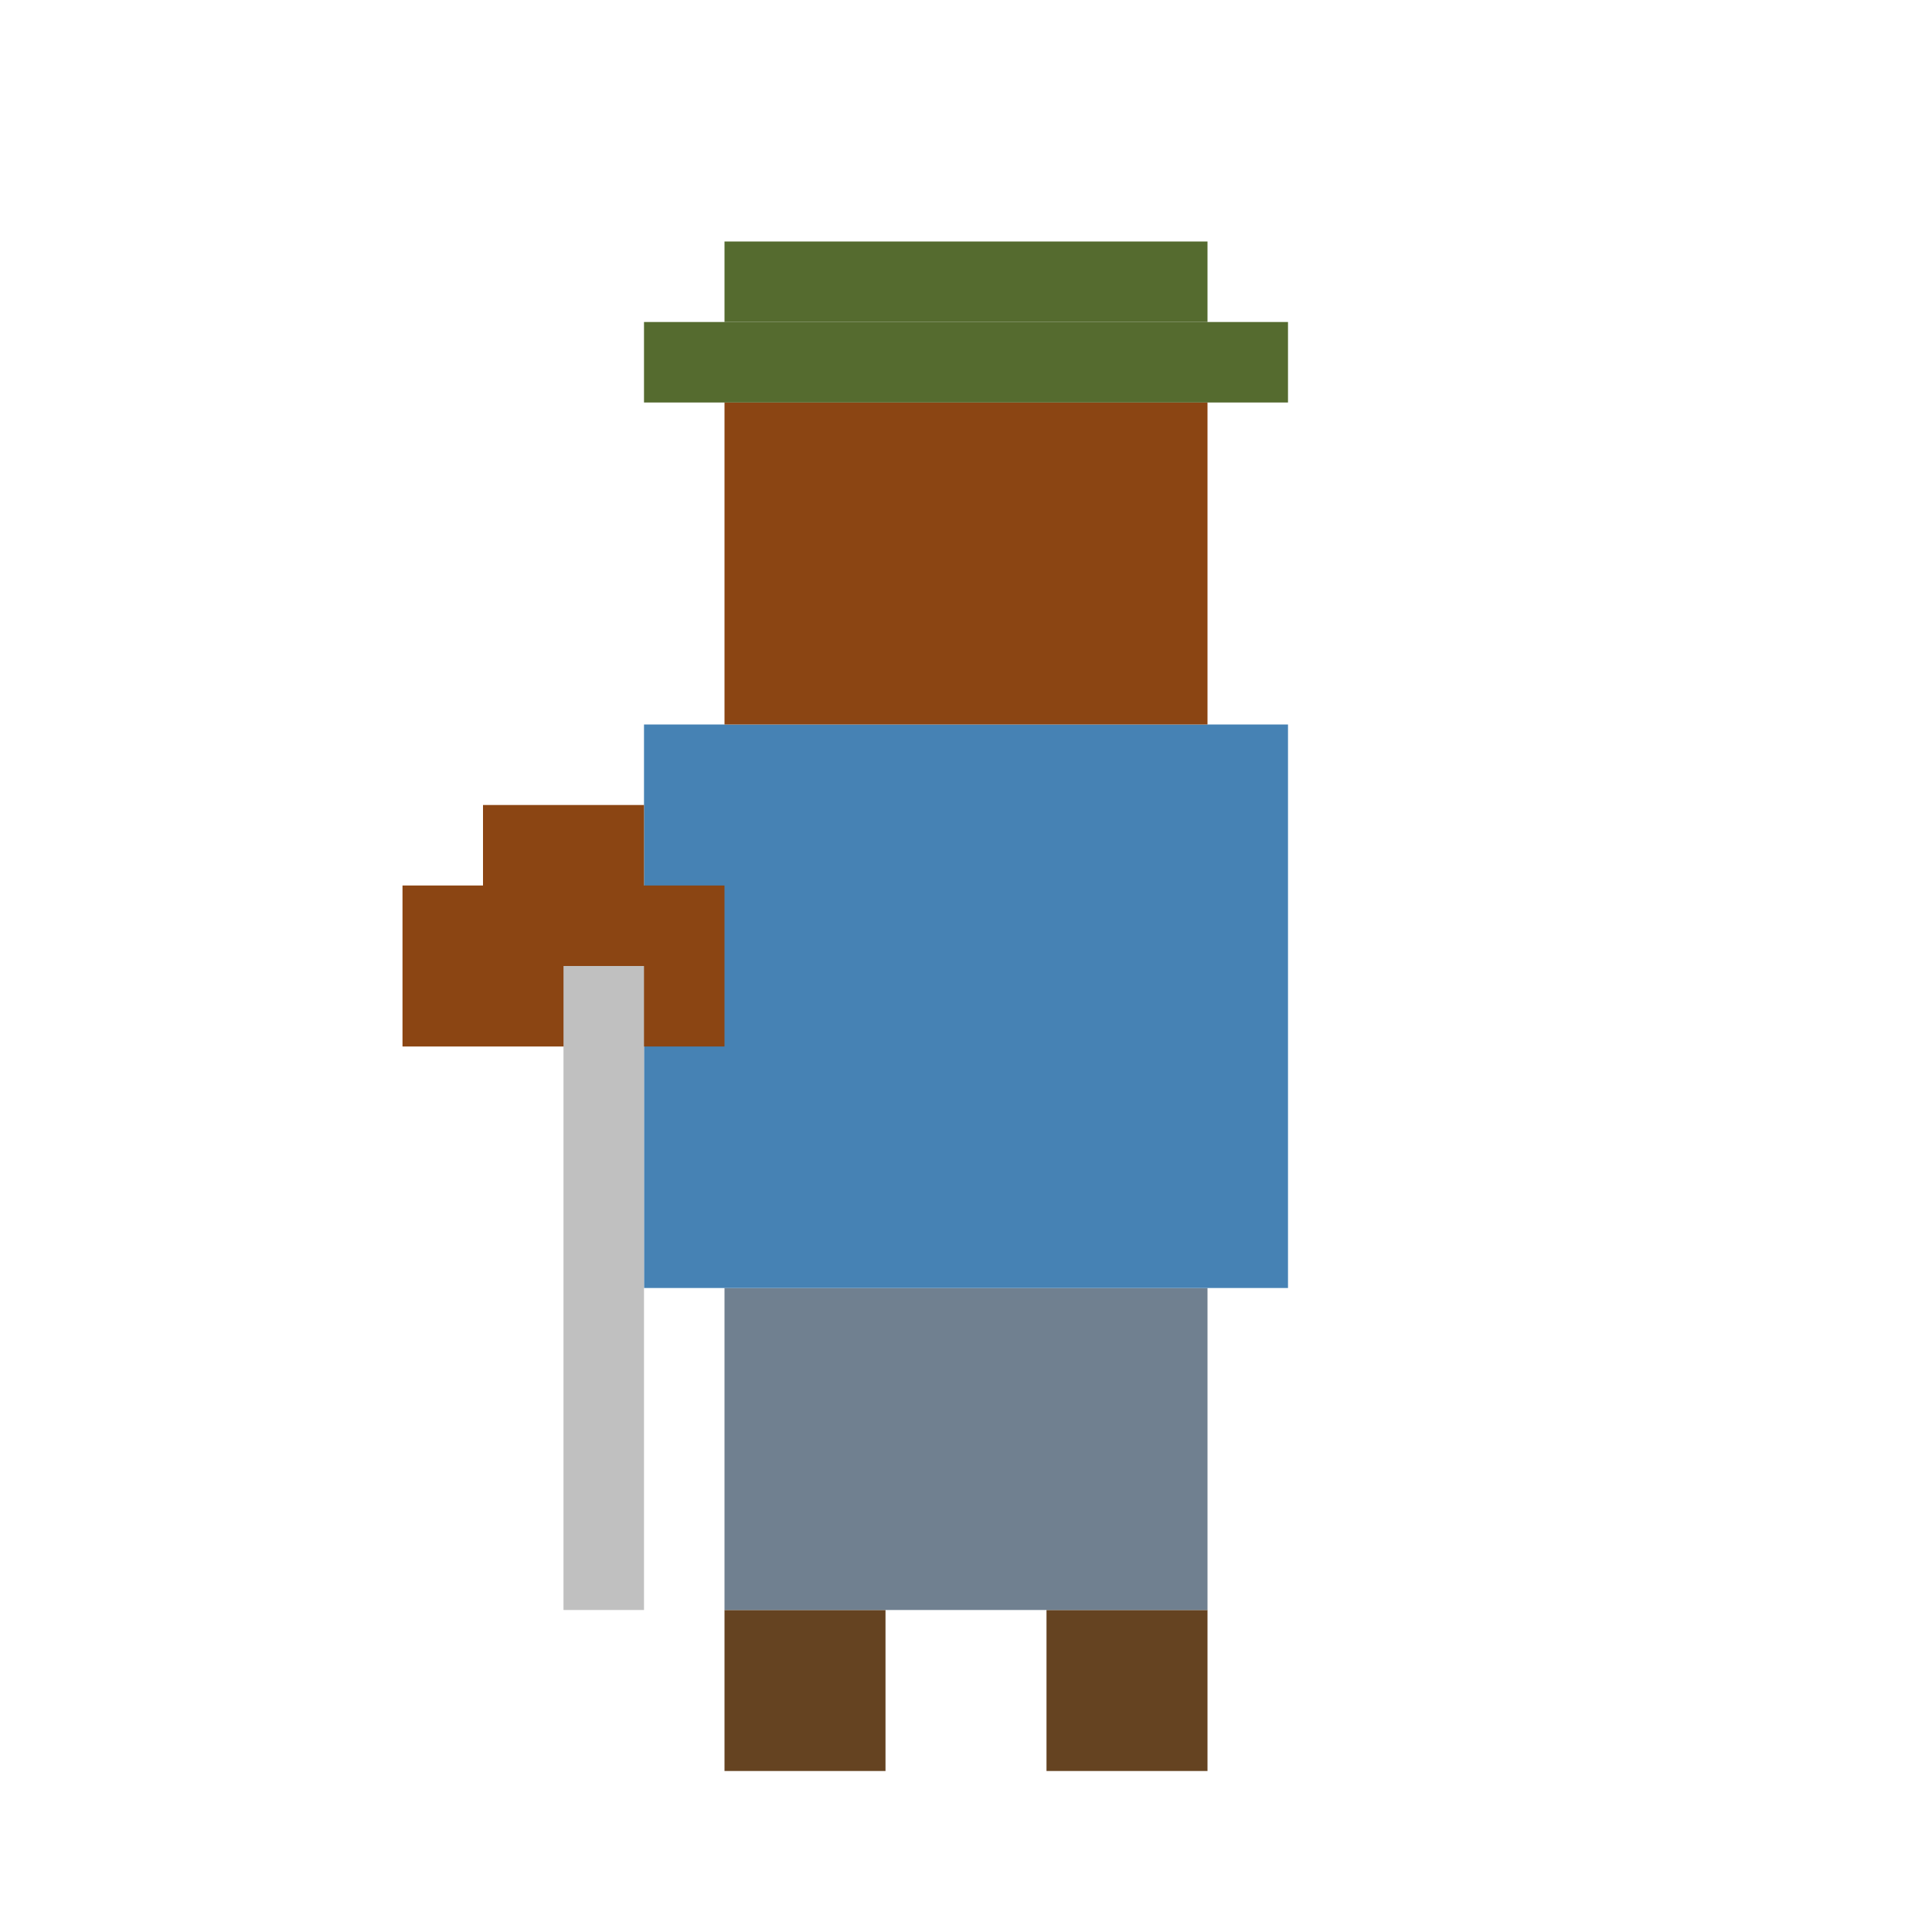
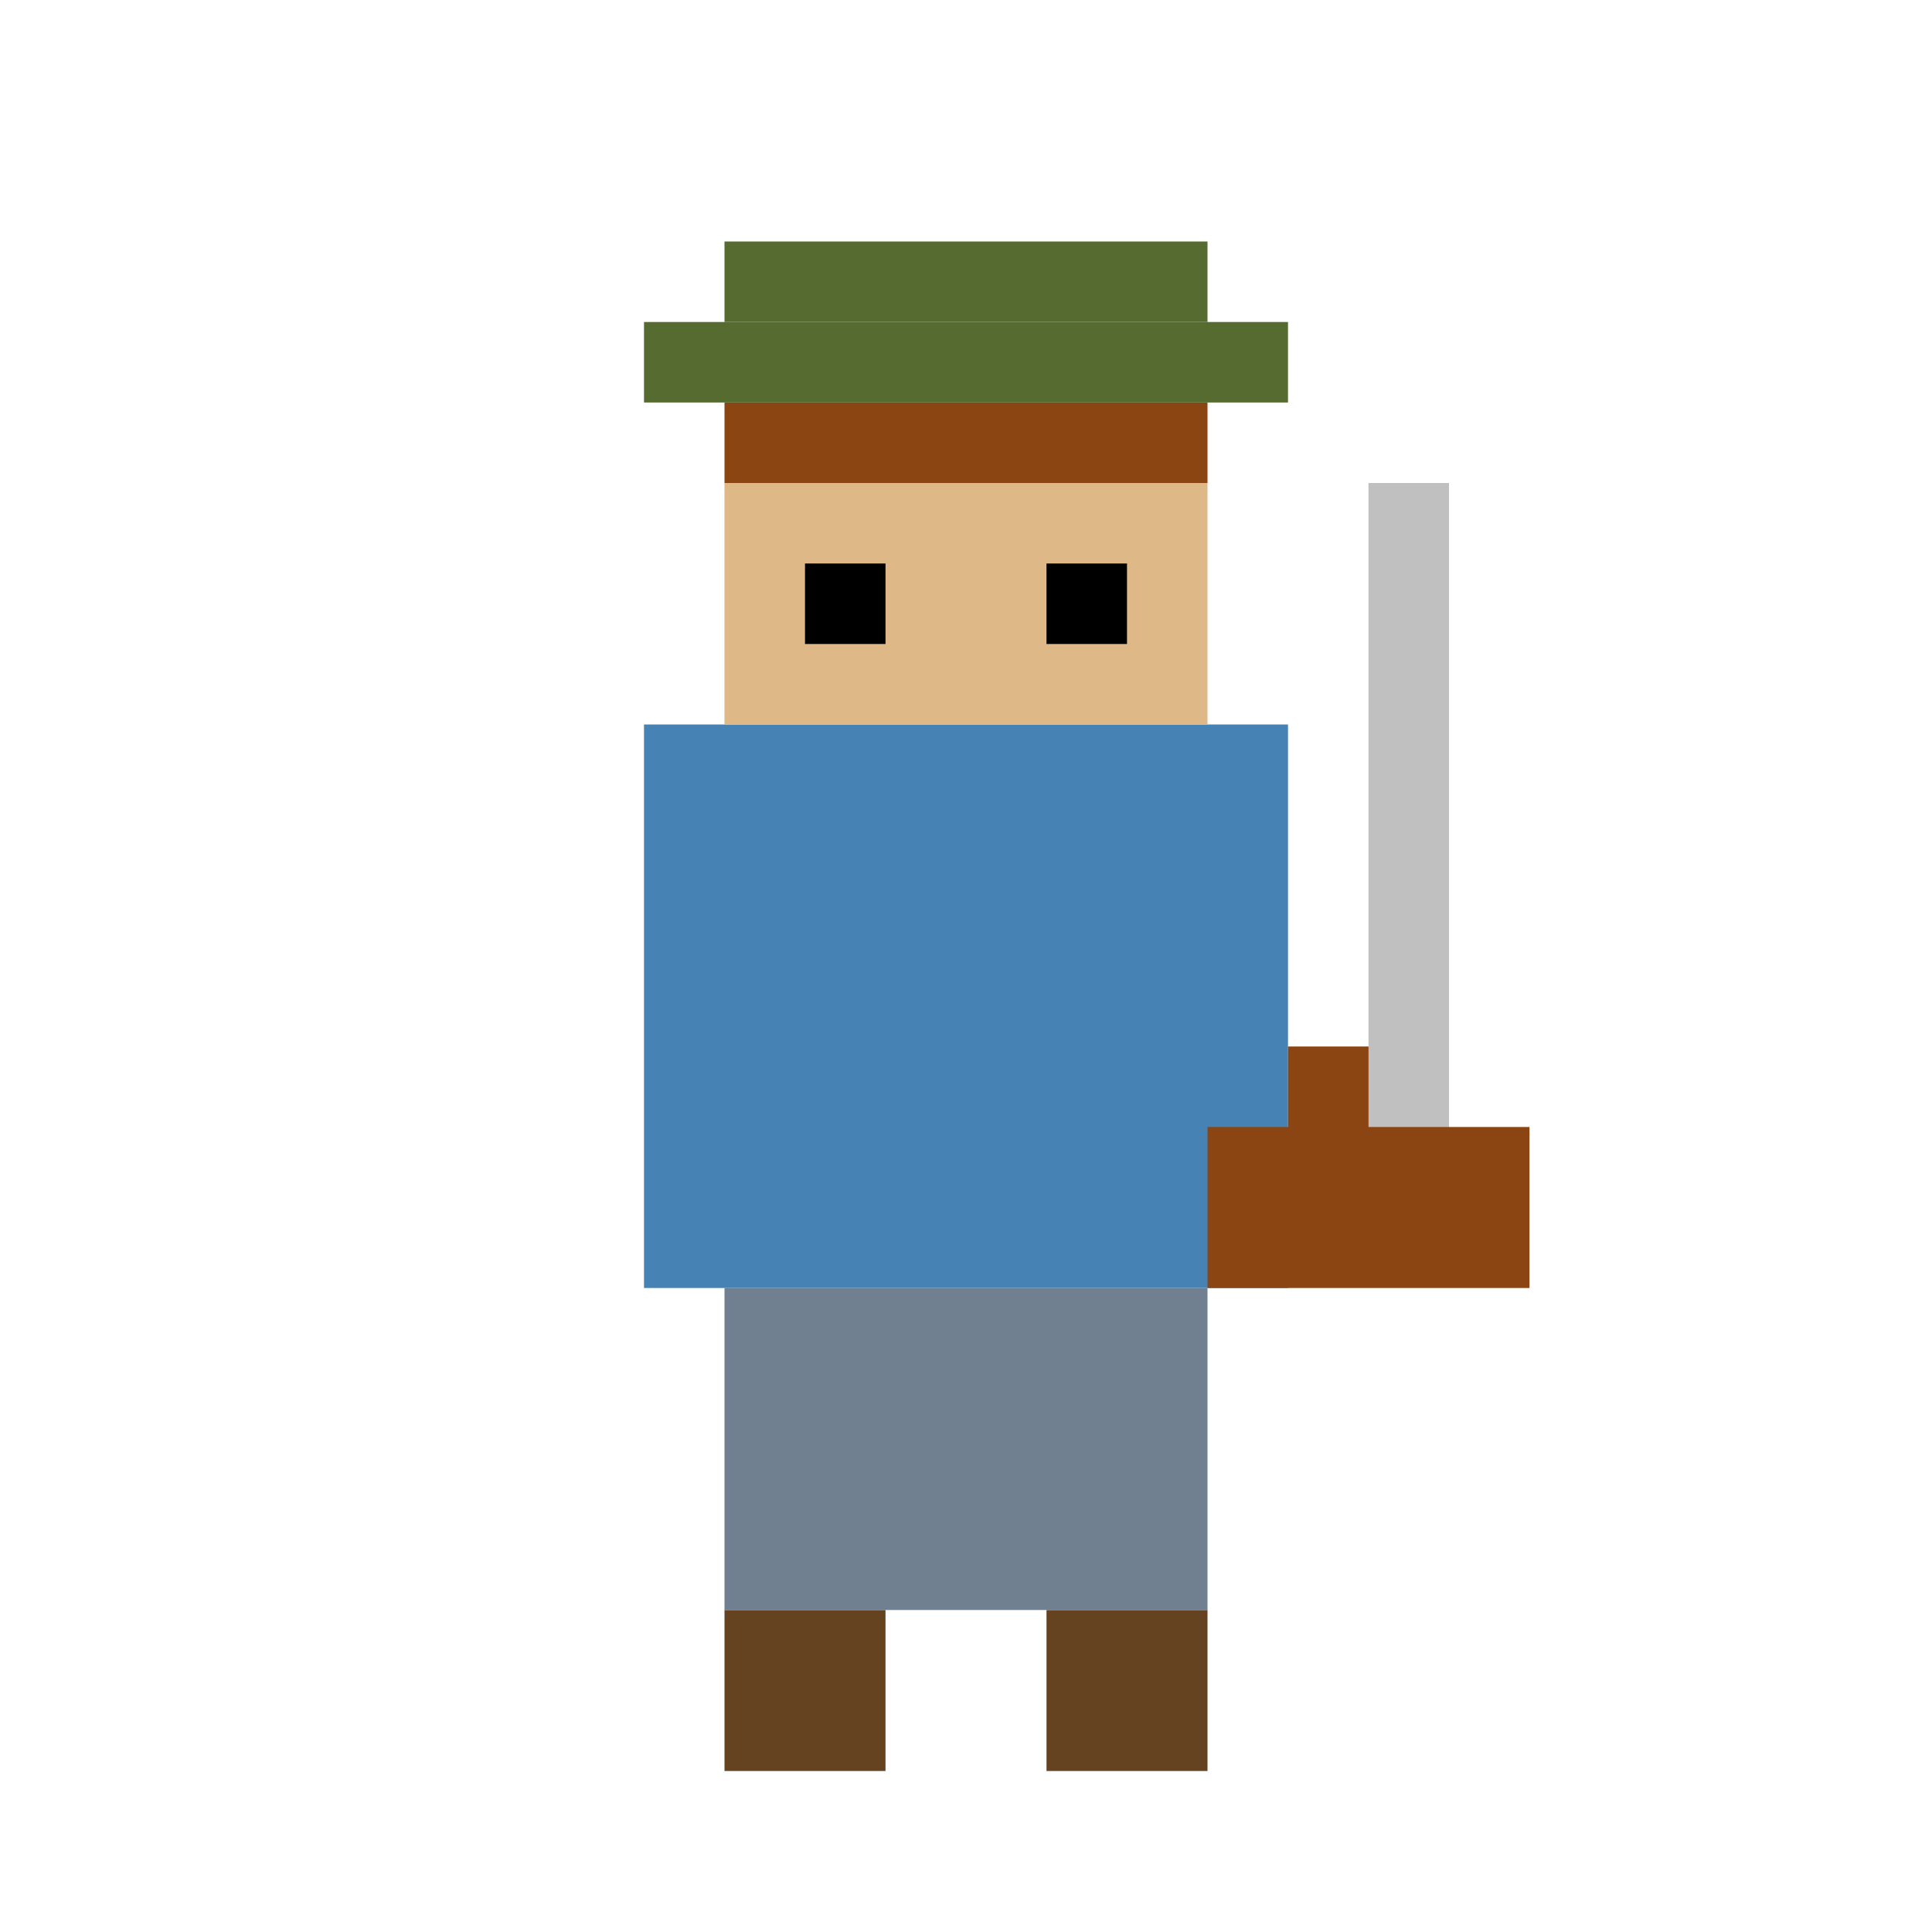
<svg xmlns="http://www.w3.org/2000/svg" width="24" height="24" viewBox="0 0 24 24" fill="none">
  <path d="M9 20H11V22H9V20Z" fill="#654321" />
  <path d="M13 20H15V22H13V20Z" fill="#654321" />
  <path d="M9 16H15V20H9V16Z" fill="#708090" />
  <path d="M8 9H16V16H8V9Z" fill="#4682B4" />
-   <path d="M9 5H15V9H9V5Z" fill="#8B4513" />
+   <path d="M9 6H15V9H9V6Z" fill="#DEB887" />
+   <path d="M10 7H11V8H10V7Z" fill="#000000" />
+   <path d="M13 7H14V8H13V7Z" fill="#000000" />
+   <path d="M9 5H15V6H9V5Z" fill="#8B4513" />
  <path d="M8 4H16V5H8V4Z" fill="#556B2F" />
  <path d="M9 3H15V4H9V3Z" fill="#556B2F" />
-   <path d="M6 10H8V12H6V10Z" fill="#8B4513" />
-   <path d="M5 11H9V13H5V11Z" fill="#8B4513" />
-   <path d="M7 12H8V20H7V12Z" fill="#C0C0C0" />
+   <path d="M16 13H18V15H16V13Z" fill="#8B4513" />
+   <path d="M15 14H19V16H15V14Z" fill="#8B4513" />
+   <path d="M17 6H18V14H17V6Z" fill="#C0C0C0" />
</svg>
